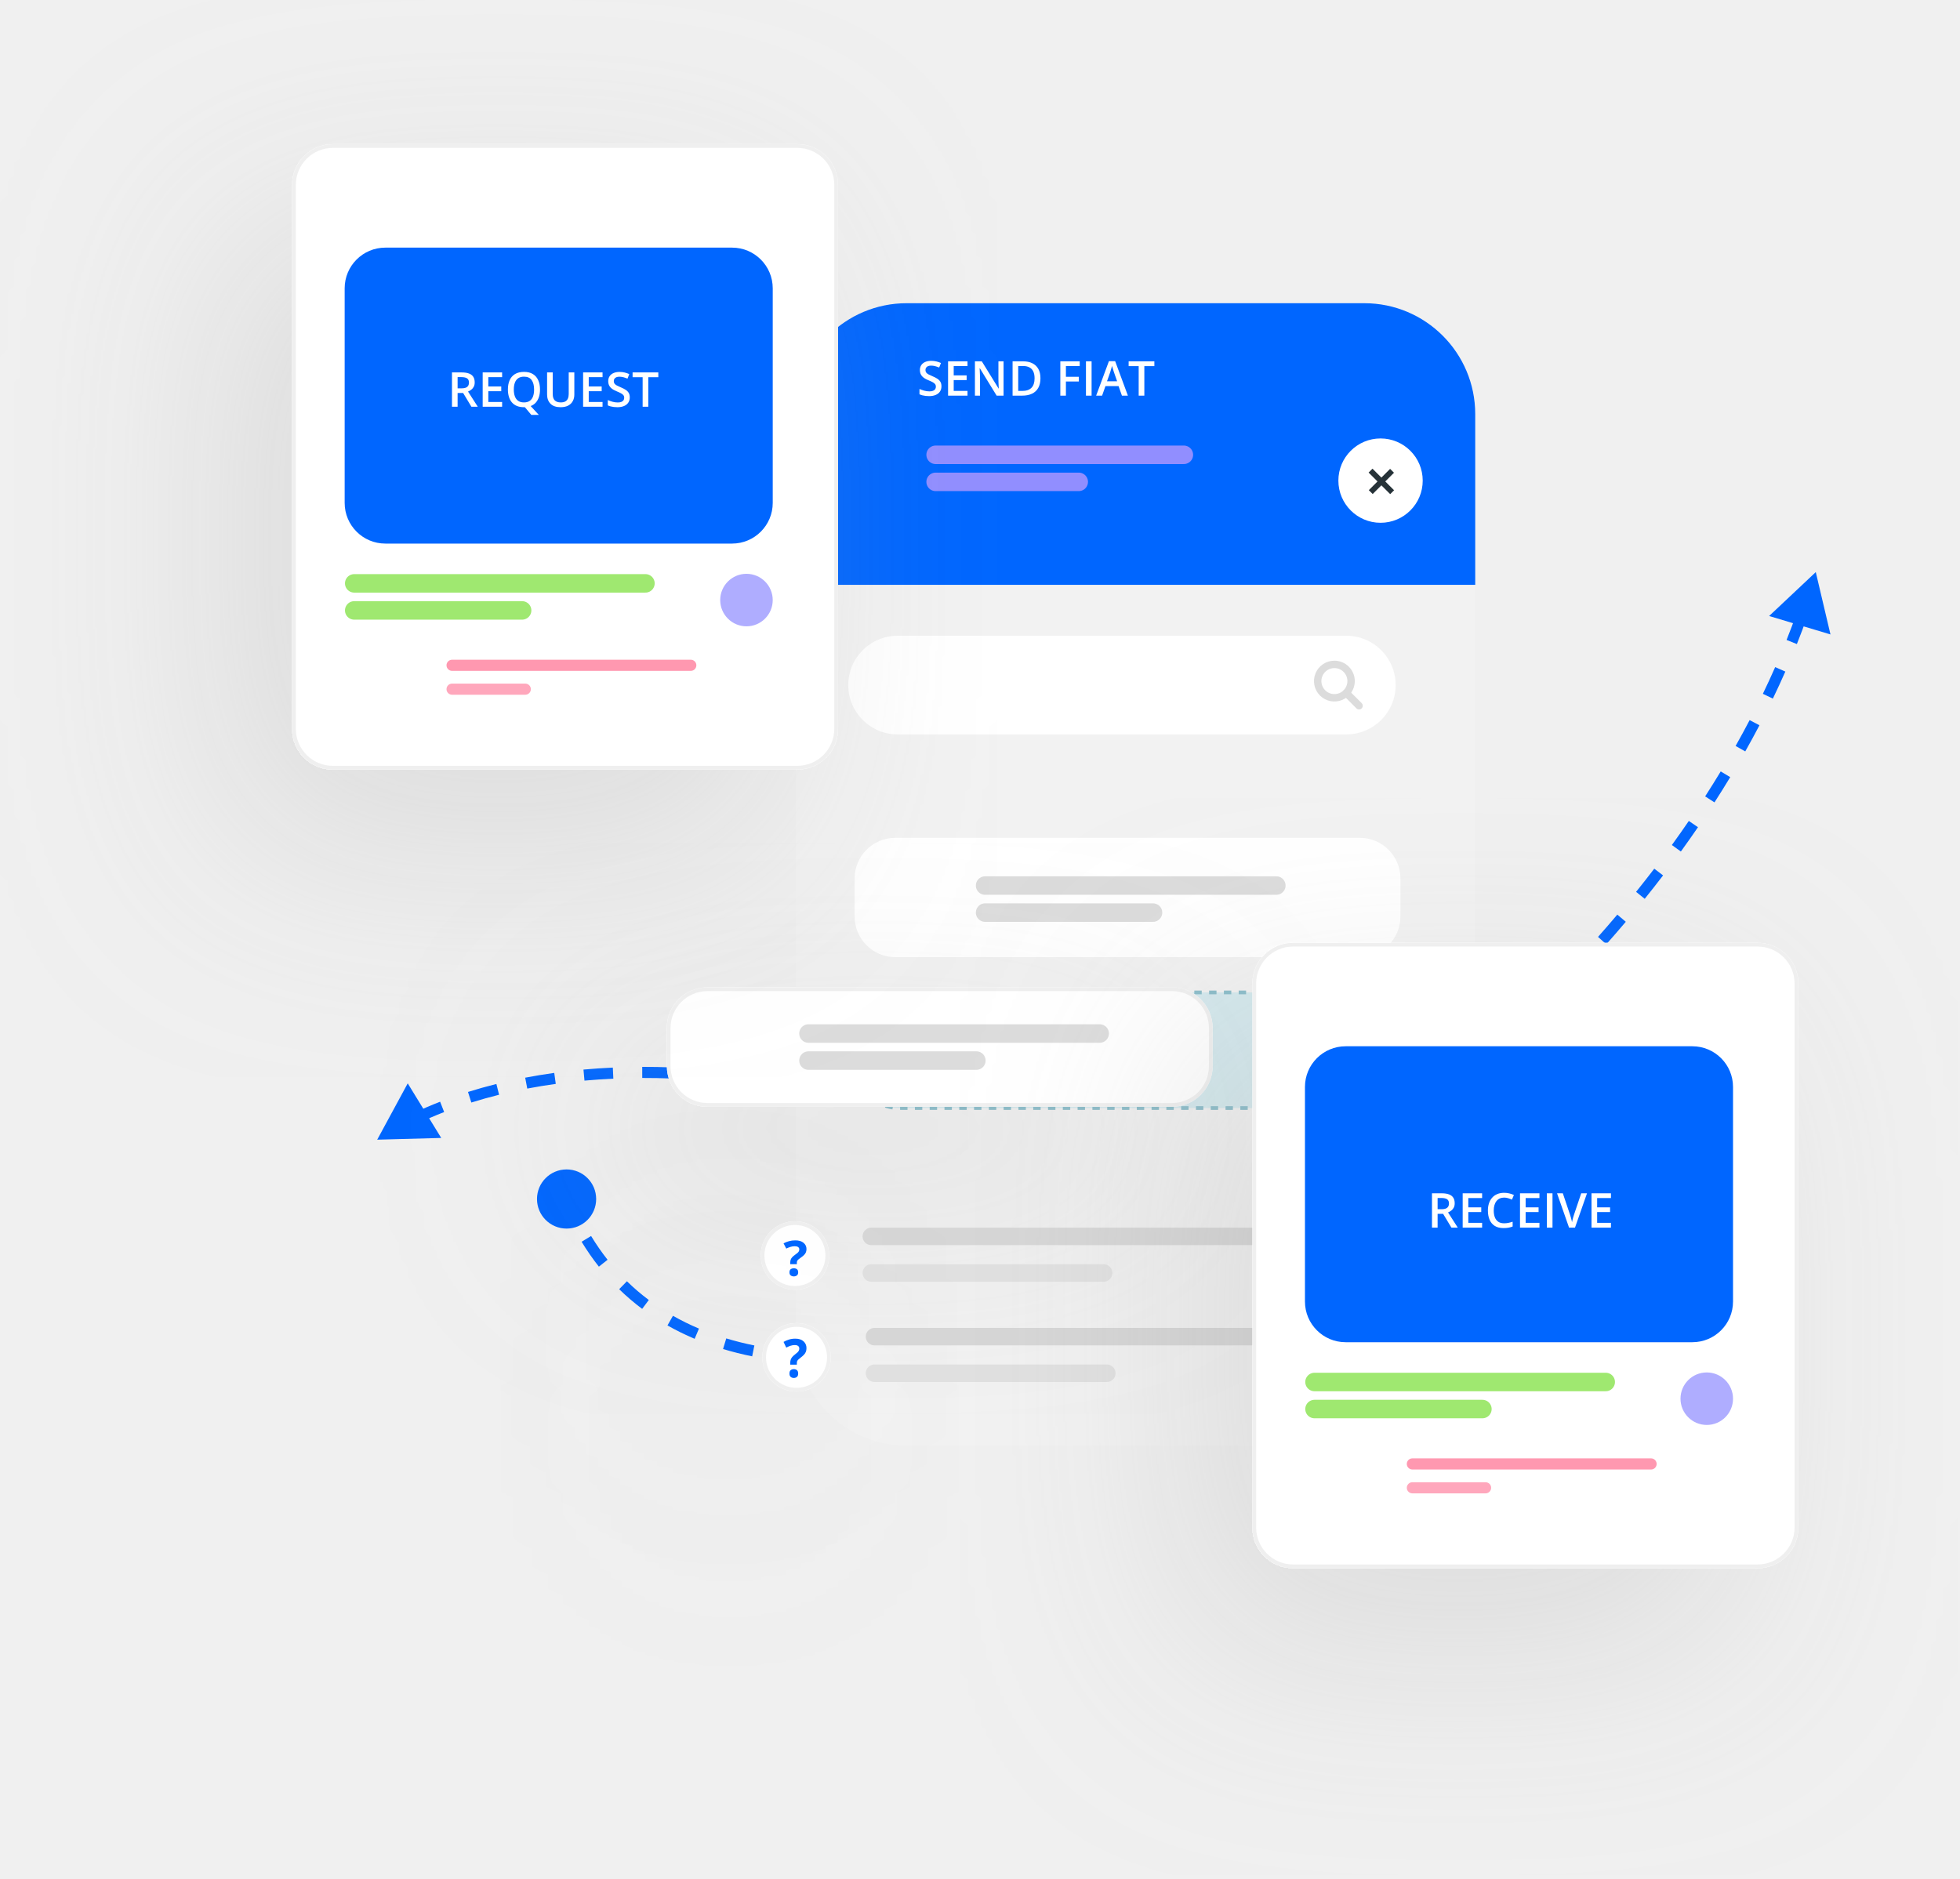
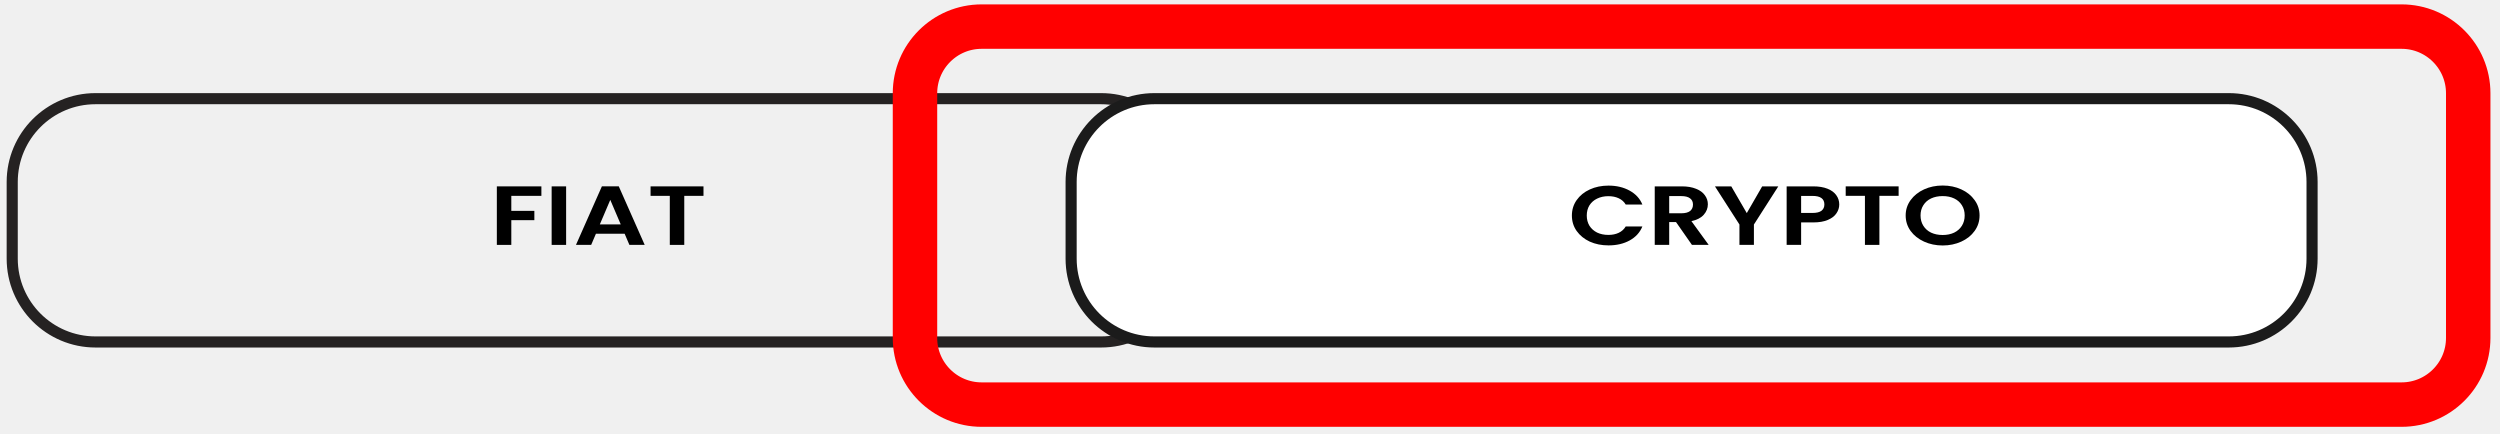
- <svg xmlns="http://www.w3.org/2000/svg" width="530" height="508" viewBox="0 0 530 508" fill="none">
-   <path d="M102 308.217L119.314 307.75L110.253 292.989L102 308.217ZM290.832 361.943C293.654 358.543 293.185 353.5 289.784 350.678C286.384 347.857 281.341 348.326 278.519 351.726C275.698 355.127 276.167 360.17 279.567 362.991C282.968 365.813 288.011 365.344 290.832 361.943ZM286.116 357.253C286.511 355.897 286.818 354.549 287.041 353.211L284.082 352.718C283.879 353.937 283.598 355.17 283.236 356.416L286.116 357.253ZM287.354 344.981C287.099 342.226 286.484 339.542 285.541 336.937L282.72 337.958C283.58 340.334 284.137 342.768 284.367 345.257L287.354 344.981ZM281.918 329.608C280.504 327.37 278.843 325.207 276.964 323.125L274.737 325.136C276.513 327.104 278.068 329.131 279.382 331.211L281.918 329.608ZM271.178 317.534C269.194 315.843 267.058 314.216 264.786 312.654L263.087 315.126C265.281 316.634 267.334 318.2 269.233 319.817L271.178 317.534ZM257.978 308.396C255.715 307.105 253.352 305.87 250.901 304.691L249.601 307.394C251.992 308.545 254.293 309.748 256.492 311.002L257.978 308.396ZM243.619 301.461C241.2 300.472 238.714 299.534 236.169 298.65L235.183 301.483C237.68 302.351 240.116 303.27 242.484 304.238L243.619 301.461ZM228.59 296.221C226.073 295.481 223.511 294.789 220.91 294.149L220.193 297.062C222.751 297.692 225.27 298.372 227.743 299.099L228.59 296.221ZM213.15 292.415C210.569 291.895 207.959 291.424 205.326 291.005L204.854 293.968C207.447 294.381 210.017 294.844 212.557 295.356L213.15 292.415ZM197.454 289.912C194.831 289.601 192.192 289.341 189.544 289.134L189.31 292.124C191.918 292.329 194.517 292.585 197.101 292.891L197.454 289.912ZM181.61 288.671C178.962 288.57 176.311 288.523 173.662 288.531L173.671 291.531C176.278 291.523 178.888 291.57 181.496 291.669L181.61 288.671ZM165.714 288.722C163.058 288.843 160.41 289.022 157.778 289.26L158.048 292.247C160.635 292.014 163.238 291.838 165.85 291.719L165.714 288.722ZM149.872 290.161C147.229 290.527 144.607 290.956 142.015 291.451L142.577 294.398C145.118 293.913 147.689 293.492 150.284 293.133L149.872 290.161ZM134.231 293.156C131.63 293.803 129.068 294.52 126.55 295.311L127.449 298.173C129.907 297.401 132.411 296.7 134.954 296.068L134.231 293.156ZM119.013 297.953C116.508 298.928 114.058 299.984 111.672 301.124L112.965 303.831C115.28 302.725 117.662 301.698 120.101 300.749L119.013 297.953Z" fill="#0066FF" />
-   <path d="M491 154.722L478.388 166.593L494.975 171.58L491 154.722ZM145.207 324.264C145.207 328.682 148.789 332.264 153.207 332.264C157.625 332.264 161.207 328.682 161.207 324.264C161.207 319.845 157.625 316.264 153.207 316.264C148.789 316.264 145.207 319.845 145.207 324.264ZM151.814 324.82C152.337 326.129 152.887 327.406 153.464 328.653L156.187 327.394C155.633 326.196 155.103 324.967 154.6 323.707L151.814 324.82ZM157.271 335.821C158.715 338.202 160.274 340.447 161.94 342.558L164.295 340.699C162.706 338.686 161.218 336.543 159.836 334.265L157.271 335.821ZM167.428 348.656C169.393 350.573 171.467 352.345 173.645 353.976L175.443 351.575C173.369 350.021 171.393 348.334 169.523 346.509L167.428 348.656ZM180.49 358.455C182.849 359.796 185.3 361 187.838 362.072L189.005 359.309C186.572 358.281 184.226 357.128 181.973 355.847L180.49 358.455ZM195.518 364.837C198.074 365.61 200.701 366.267 203.392 366.811L203.987 363.871C201.383 363.344 198.848 362.71 196.386 361.966L195.518 364.837ZM211.418 368.083C214.077 368.394 216.789 368.608 219.55 368.727L219.679 365.73C216.988 365.614 214.349 365.406 211.767 365.104L211.418 368.083ZM227.629 368.81C230.279 368.753 232.967 368.617 235.691 368.404L235.456 365.413C232.787 365.622 230.156 365.755 227.565 365.81L227.629 368.81ZM243.777 367.556C246.401 367.214 249.053 366.805 251.729 366.331L251.206 363.377C248.573 363.844 245.966 364.246 243.39 364.581L243.777 367.556ZM259.64 364.757C262.249 364.182 264.879 363.548 267.526 362.857L266.769 359.955C264.157 360.636 261.565 361.26 258.994 361.827L259.64 364.757ZM275.241 360.698C277.802 359.934 280.377 359.119 282.964 358.254L282.012 355.408C279.456 356.263 276.912 357.069 274.383 357.824L275.241 360.698ZM290.531 355.594C293.033 354.672 295.544 353.706 298.061 352.696L296.944 349.911C294.453 350.911 291.969 351.867 289.494 352.779L290.531 355.594ZM305.485 349.599C307.929 348.54 310.377 347.443 312.828 346.306L311.566 343.584C309.138 344.71 306.713 345.798 304.293 346.846L305.485 349.599ZM320.093 342.826C322.48 341.647 324.868 340.431 327.254 339.181L325.862 336.524C323.496 337.763 321.129 338.968 318.764 340.137L320.093 342.826ZM334.348 335.359C336.679 334.069 339.007 332.747 341.33 331.392L339.819 328.801C337.515 330.144 335.206 331.456 332.895 332.735L334.348 335.359ZM348.245 327.26C350.519 325.867 352.787 324.444 355.048 322.993L353.427 320.468C351.184 321.909 348.934 323.32 346.679 324.701L348.245 327.26ZM361.778 318.571C363.993 317.082 366.201 315.565 368.398 314.022L366.673 311.567C364.493 313.099 362.303 314.604 360.104 316.082L361.778 318.571ZM374.934 309.327C377.089 307.746 379.233 306.139 381.364 304.507L379.54 302.125C377.425 303.744 375.298 305.339 373.159 306.909L374.934 309.327ZM387.699 299.551C389.791 297.881 391.868 296.186 393.929 294.469L392.009 292.164C389.963 293.868 387.902 295.549 385.827 297.207L387.699 299.551ZM400.054 289.259C402.077 287.502 404.083 285.722 406.07 283.922L404.056 281.698C402.084 283.485 400.094 285.25 398.087 286.994L400.054 289.259ZM411.972 278.461C413.921 276.619 415.85 274.756 417.758 272.873L415.651 270.738C413.758 272.605 411.844 274.453 409.911 276.281L411.972 278.461ZM423.421 267.163C425.289 265.238 427.135 263.292 428.957 261.328L426.758 259.288C424.951 261.235 423.121 263.164 421.268 265.074L423.421 267.163ZM434.362 255.369C436.142 253.36 437.897 251.333 439.625 249.288L437.334 247.351C435.621 249.378 433.881 251.388 432.116 253.38L434.362 255.369ZM444.746 243.078C446.43 240.985 448.085 238.876 449.71 236.75L447.326 234.928C445.717 237.034 444.077 239.124 442.409 241.198L444.746 243.078ZM454.518 230.289C456.094 228.112 457.638 225.92 459.148 223.713L456.672 222.019C455.177 224.204 453.649 226.374 452.088 228.529L454.518 230.289ZM463.607 217C465.063 214.74 466.483 212.465 467.866 210.177L465.298 208.625C463.93 210.889 462.526 213.139 461.085 215.375L463.607 217ZM471.932 203.213C473.253 200.87 474.534 198.513 475.774 196.144L473.116 194.753C471.891 197.094 470.625 199.423 469.318 201.74L471.932 203.213ZM479.396 188.936C480.565 186.51 481.69 184.073 482.769 181.624L480.023 180.415C478.959 182.831 477.848 185.238 476.694 187.633L479.396 188.936ZM485.889 174.183C486.886 171.68 487.834 169.165 488.731 166.641L485.904 165.637C485.02 168.125 484.085 170.604 483.102 173.073L485.889 174.183Z" fill="#0066FF" />
-   <rect x="225.499" y="194.311" width="40.019" height="19.364" rx="9.682" fill="#0066FF" />
-   <path d="M245.415 211.809C245.415 212.359 245.279 212.833 245.008 213.23C244.742 213.628 244.357 213.933 243.853 214.144C243.354 214.356 242.757 214.462 242.063 214.462C241.724 214.462 241.401 214.443 241.092 214.405C240.783 214.367 240.491 214.312 240.216 214.24C239.945 214.164 239.697 214.073 239.473 213.967V212.532C239.85 212.697 240.271 212.847 240.736 212.983C241.202 213.114 241.676 213.18 242.158 213.18C242.552 213.18 242.878 213.129 243.136 213.027C243.398 212.921 243.593 212.773 243.72 212.583C243.847 212.388 243.91 212.162 243.91 211.904C243.91 211.629 243.836 211.396 243.688 211.206C243.54 211.015 243.316 210.842 243.015 210.685C242.719 210.524 242.347 210.353 241.898 210.171C241.593 210.048 241.301 209.908 241.022 209.752C240.747 209.595 240.501 209.411 240.286 209.2C240.07 208.988 239.898 208.738 239.771 208.451C239.649 208.159 239.587 207.816 239.587 207.422C239.587 206.898 239.712 206.449 239.962 206.077C240.216 205.704 240.571 205.419 241.028 205.22C241.49 205.021 242.027 204.921 242.641 204.921C243.127 204.921 243.584 204.972 244.012 205.074C244.443 205.175 244.867 205.319 245.281 205.505L244.799 206.73C244.418 206.574 244.048 206.449 243.688 206.356C243.333 206.263 242.969 206.216 242.596 206.216C242.275 206.216 242.002 206.265 241.777 206.362C241.553 206.46 241.382 206.597 241.263 206.775C241.149 206.948 241.092 207.156 241.092 207.397C241.092 207.668 241.157 207.896 241.289 208.082C241.424 208.264 241.631 208.432 241.911 208.584C242.194 208.736 242.558 208.906 243.002 209.092C243.514 209.303 243.948 209.525 244.304 209.758C244.663 209.991 244.938 210.27 245.129 210.596C245.319 210.918 245.415 211.322 245.415 211.809ZM242.704 224.175C243.33 224.175 243.868 224.304 244.316 224.562C244.765 224.82 245.11 225.186 245.351 225.66C245.592 226.134 245.713 226.701 245.713 227.361V228.161H241.022C241.039 228.842 241.221 229.367 241.568 229.735C241.919 230.103 242.41 230.288 243.041 230.288C243.489 230.288 243.891 230.245 244.247 230.161C244.606 230.072 244.977 229.943 245.357 229.773V230.986C245.006 231.151 244.649 231.271 244.285 231.348C243.921 231.424 243.485 231.462 242.977 231.462C242.287 231.462 241.68 231.329 241.155 231.062C240.635 230.791 240.226 230.389 239.93 229.856C239.638 229.323 239.492 228.66 239.492 227.869C239.492 227.082 239.625 226.413 239.892 225.863C240.159 225.313 240.533 224.894 241.016 224.606C241.498 224.319 242.061 224.175 242.704 224.175ZM242.704 225.298C242.234 225.298 241.854 225.451 241.562 225.755C241.274 226.06 241.104 226.506 241.054 227.095H244.253C244.249 226.743 244.189 226.432 244.075 226.162C243.965 225.891 243.796 225.679 243.567 225.527C243.343 225.374 243.055 225.298 242.704 225.298ZM243.567 241.175C244.359 241.175 244.974 241.38 245.415 241.79C245.859 242.197 246.081 242.851 246.081 243.752V248.335H244.589V244.031C244.589 243.485 244.477 243.077 244.253 242.806C244.029 242.531 243.682 242.393 243.212 242.393C242.531 242.393 242.057 242.603 241.79 243.022C241.528 243.441 241.396 244.048 241.396 244.844V248.335H239.905V241.308H241.066L241.276 242.26H241.358C241.511 242.015 241.699 241.814 241.923 241.657C242.152 241.496 242.406 241.376 242.685 241.295C242.969 241.215 243.263 241.175 243.567 241.175ZM242.266 265.462C241.428 265.462 240.755 265.157 240.248 264.548C239.744 263.934 239.492 263.031 239.492 261.837C239.492 260.631 239.748 259.719 240.26 259.102C240.777 258.484 241.456 258.175 242.298 258.175C242.653 258.175 242.964 258.223 243.231 258.321C243.498 258.414 243.726 258.541 243.917 258.702C244.111 258.862 244.276 259.042 244.412 259.241H244.481C244.46 259.11 244.435 258.922 244.405 258.676C244.38 258.427 244.367 258.196 244.367 257.984V255.458H245.865V265.335H244.697L244.431 264.376H244.367C244.24 264.58 244.079 264.764 243.885 264.929C243.694 265.089 243.466 265.219 243.199 265.316C242.937 265.413 242.626 265.462 242.266 265.462ZM242.685 264.249C243.324 264.249 243.775 264.065 244.037 263.697C244.299 263.329 244.435 262.777 244.443 262.04V261.844C244.443 261.057 244.316 260.454 244.062 260.035C243.809 259.611 243.345 259.4 242.672 259.4C242.135 259.4 241.724 259.618 241.441 260.054C241.162 260.485 241.022 261.088 241.022 261.863C241.022 262.637 241.162 263.23 241.441 263.64C241.724 264.046 242.139 264.249 242.685 264.249Z" fill="white" />
-   <rect x="215.172" y="82" width="183.742" height="308.963" rx="30" fill="#F2F2F2" />
-   <path d="M215.171 112C215.171 95.431 228.603 82 245.171 82H368.914C385.482 82 398.914 95.431 398.914 112V158.165H215.171V112Z" fill="#0066FF" />
-   <path d="M253 123H320.128M253 130.315H291.702" stroke="#918EFF" stroke-width="5" stroke-linecap="round" />
-   <rect x="361.908" y="118.577" width="22.806" height="22.806" rx="11.403" fill="white" />
-   <path d="M373.538 129.157L375.896 126.799L376.946 127.848L374.588 130.206L376.969 132.588L375.92 133.637L373.538 131.256L371.187 133.608L370.137 132.558L372.489 130.206L370.084 127.801L371.133 126.752L373.538 129.157Z" fill="#263238" />
-   <rect x="231.095" y="226.584" width="147.596" height="32.273" rx="11" fill="white" />
-   <path d="M266.381 239.492H345.127M266.381 246.807H311.781" stroke="#DCDCDC" stroke-width="5" stroke-linecap="round" />
-   <rect x="232.453" y="268.394" width="146.596" height="31.273" rx="10.5" fill="#D4E9EE" stroke="#8BBDCA" stroke-dasharray="2 2" />
-   <g filter="url(#filter0_d_104_17375)">
-     <rect x="180.316" y="267.033" width="147.596" height="32.273" rx="11" fill="white" />
-     <rect x="180.816" y="267.533" width="146.596" height="31.273" rx="10.5" stroke="#EFEFEF" />
-   </g>
-   <path d="M218.615 279.511H297.362M218.615 286.827H264.015" stroke="#DCDCDC" stroke-width="5" stroke-linecap="round" />
-   <rect x="229.371" y="171.934" width="148.027" height="26.679" rx="13.34" fill="white" />
-   <path d="M360.83 179.679C359.937 179.679 359.063 179.944 358.32 180.44C357.577 180.937 356.998 181.643 356.656 182.468C356.314 183.294 356.224 184.202 356.399 185.079C356.573 185.955 357.003 186.76 357.635 187.392C358.267 188.024 359.072 188.454 359.949 188.629C360.825 188.803 361.734 188.714 362.559 188.372C363.385 188.03 364.091 187.45 364.587 186.707C365.084 185.964 365.349 185.091 365.349 184.197C365.348 182.999 364.872 181.85 364.025 181.002C363.178 180.155 362.029 179.679 360.83 179.679V179.679Z" stroke="#DCDCDC" stroke-width="2" stroke-miterlimit="10" />
-   <path d="M364.058 187.425L367.5 190.868" stroke="#DCDCDC" stroke-width="2" stroke-miterlimit="10" stroke-linecap="round" />
-   <rect x="233.245" y="332.009" width="112.741" height="4.733" rx="2.367" fill="#D6D6D6" />
-   <rect x="233.245" y="341.906" width="67.559" height="4.733" rx="2.367" fill="#E0E0E0" />
-   <g filter="url(#filter1_d_104_17375)">
-     <rect x="205.705" y="330.287" width="18.503" height="18.503" rx="9.252" fill="white" />
-     <rect x="206.205" y="330.787" width="17.503" height="17.503" rx="8.752" stroke="#EFEFEF" />
-   </g>
-   <path d="M213.694 341.889V341.411C213.694 341.119 213.737 340.86 213.822 340.637C213.907 340.409 214.044 340.193 214.232 339.991C214.421 339.785 214.67 339.574 214.979 339.359C215.257 339.169 215.479 338.999 215.645 338.849C215.816 338.698 215.939 338.55 216.015 338.403C216.096 338.253 216.136 338.083 216.136 337.893C216.136 337.614 216.029 337.401 215.813 337.254C215.598 337.108 215.297 337.035 214.912 337.035C214.526 337.035 214.143 337.093 213.761 337.209C213.385 337.325 213.001 337.478 212.611 337.667L211.878 336.254C212.326 336.013 212.813 335.819 213.338 335.673C213.862 335.522 214.436 335.447 215.06 335.447C216.02 335.447 216.762 335.668 217.287 336.112C217.816 336.551 218.08 337.11 218.08 337.79C218.08 338.151 218.02 338.466 217.899 338.732C217.782 338.995 217.603 339.24 217.361 339.468C217.123 339.692 216.825 339.929 216.466 340.178C216.197 340.368 215.99 340.527 215.847 340.656C215.703 340.785 215.605 340.914 215.551 341.043C215.502 341.168 215.477 341.321 215.477 341.502V341.889H213.694ZM213.479 344.097C213.479 343.692 213.593 343.408 213.822 343.244C214.055 343.081 214.335 342.999 214.663 342.999C214.981 342.999 215.255 343.081 215.484 343.244C215.717 343.408 215.833 343.692 215.833 344.097C215.833 344.484 215.717 344.764 215.484 344.936C215.255 345.108 214.981 345.194 214.663 345.194C214.335 345.194 214.055 345.108 213.822 344.936C213.593 344.764 213.479 344.484 213.479 344.097Z" fill="#0066FF" />
-   <g filter="url(#filter2_d_104_17375)">
-     <rect x="206.135" y="357.829" width="18.503" height="18.503" rx="9.252" fill="white" />
-     <rect x="206.635" y="358.329" width="17.503" height="17.503" rx="8.752" stroke="#EFEFEF" />
-   </g>
-   <path d="M213.693 369.058V368.537C213.693 368.218 213.736 367.936 213.821 367.692C213.906 367.444 214.043 367.209 214.231 366.988C214.42 366.763 214.669 366.533 214.978 366.298C215.256 366.091 215.478 365.906 215.644 365.742C215.815 365.577 215.938 365.415 216.014 365.256C216.095 365.092 216.135 364.906 216.135 364.7C216.135 364.394 216.028 364.162 215.812 364.002C215.597 363.843 215.297 363.763 214.911 363.763C214.525 363.763 214.142 363.826 213.76 363.953C213.384 364.08 213 364.246 212.61 364.453L211.877 362.911C212.325 362.648 212.812 362.437 213.337 362.277C213.861 362.113 214.435 362.031 215.059 362.031C216.019 362.031 216.761 362.272 217.286 362.756C217.815 363.235 218.079 363.845 218.079 364.587C218.079 364.981 218.019 365.324 217.898 365.615C217.781 365.901 217.602 366.169 217.36 366.418C217.122 366.662 216.824 366.92 216.465 367.192C216.196 367.399 215.989 367.573 215.846 367.713C215.702 367.854 215.604 367.995 215.55 368.136C215.501 368.272 215.476 368.439 215.476 368.636V369.058H213.693ZM213.478 371.467C213.478 371.025 213.592 370.716 213.821 370.537C214.054 370.359 214.334 370.27 214.662 370.27C214.98 370.27 215.254 370.359 215.483 370.537C215.716 370.716 215.832 371.025 215.832 371.467C215.832 371.889 215.716 372.194 215.483 372.382C215.254 372.57 214.98 372.664 214.662 372.664C214.334 372.664 214.054 372.57 213.821 372.382C213.592 372.194 213.478 371.889 213.478 371.467Z" fill="#0066FF" />
-   <path d="M374.388 341.906L377.4 338.679L374.388 335.451" stroke="black" stroke-width="2.5" stroke-linecap="round" stroke-linejoin="round" />
-   <rect x="234.105" y="359.121" width="112.741" height="4.733" rx="2.367" fill="#D6D6D6" />
-   <rect x="234.105" y="369.019" width="67.559" height="4.733" rx="2.367" fill="#E0E0E0" />
-   <path d="M375.246 369.019L378.258 365.791L375.246 362.564" stroke="black" stroke-width="2.5" stroke-linecap="round" stroke-linejoin="round" />
-   <g filter="url(#filter3_d_104_17375)">
-     <rect x="338.671" y="254.985" width="147.596" height="169.112" rx="11" fill="white" />
-     <rect x="339.171" y="255.485" width="146.596" height="168.112" rx="10.5" stroke="#EFEFEF" />
-   </g>
-   <rect x="454.423" y="371.169" width="14.2" height="14.2" rx="7.1" fill="#AFADFF" />
-   <rect x="380.411" y="394.406" width="67.559" height="3.012" rx="1.506" fill="#FF3D6B" fill-opacity="0.53" />
-   <rect x="380.411" y="400.861" width="22.806" height="3.012" rx="1.506" fill="#FF3D6B" fill-opacity="0.45" />
-   <rect x="352.871" y="282.956" width="115.753" height="80.038" rx="11" fill="#0066FF" />
-   <path d="M389.828 322.72C390.627 322.72 391.288 322.817 391.808 323.012C392.333 323.207 392.722 323.503 392.976 323.901C393.234 324.298 393.363 324.804 393.363 325.418C393.363 325.875 393.279 326.264 393.109 326.586C392.94 326.907 392.718 327.174 392.443 327.385C392.168 327.597 391.874 327.766 391.561 327.893L394.195 332H392.475L390.234 328.28H388.742V332H387.219V322.72H389.828ZM389.726 323.989H388.742V327.024H389.796C390.503 327.024 391.015 326.892 391.332 326.63C391.654 326.368 391.814 325.98 391.814 325.468C391.814 324.931 391.643 324.55 391.3 324.326C390.962 324.102 390.437 323.989 389.726 323.989ZM400.777 332H395.521V322.72H400.777V324.002H397.045V326.522H400.542V327.798H397.045V330.712H400.777V332ZM406.738 323.881C406.293 323.881 405.896 323.962 405.544 324.123C405.197 324.283 404.903 324.516 404.662 324.821C404.421 325.121 404.237 325.487 404.11 325.919C403.983 326.346 403.919 326.829 403.919 327.366C403.919 328.086 404.021 328.706 404.224 329.226C404.427 329.742 404.736 330.14 405.151 330.42C405.566 330.695 406.09 330.832 406.725 330.832C407.119 330.832 407.502 330.794 407.874 330.718C408.246 330.642 408.632 330.538 409.029 330.407V331.702C408.653 331.85 408.272 331.958 407.887 332.026C407.502 332.093 407.057 332.127 406.554 332.127C405.606 332.127 404.819 331.93 404.192 331.537C403.57 331.143 403.105 330.589 402.796 329.874C402.491 329.158 402.339 328.321 402.339 327.36C402.339 326.658 402.436 326.014 402.631 325.43C402.826 324.846 403.109 324.343 403.481 323.92C403.854 323.492 404.313 323.164 404.859 322.936C405.409 322.703 406.037 322.587 406.744 322.587C407.21 322.587 407.667 322.639 408.115 322.745C408.568 322.847 408.987 322.993 409.372 323.183L408.839 324.44C408.517 324.288 408.181 324.157 407.83 324.047C407.478 323.936 407.114 323.881 406.738 323.881ZM416.278 332H411.022V322.72H416.278V324.002H412.546V326.522H416.043V327.798H412.546V330.712H416.278V332ZM418.284 332V322.72H419.808V332H418.284ZM429.139 322.72L425.895 332H424.283L421.039 322.72H422.601L424.556 328.534C424.615 328.704 424.678 328.909 424.746 329.15C424.818 329.391 424.884 329.635 424.943 329.88C425.006 330.125 425.055 330.343 425.089 330.534C425.123 330.343 425.169 330.125 425.229 329.88C425.292 329.635 425.358 329.391 425.425 329.15C425.493 328.909 425.556 328.701 425.616 328.528L427.577 322.72H429.139ZM435.613 332H430.357V322.72H435.613V324.002H431.881V326.522H435.378V327.798H431.881V330.712H435.613V332Z" fill="white" />
-   <path d="M355.455 373.752H434.201M355.455 381.067H400.854" stroke="#9FE870" stroke-width="5" stroke-linecap="round" />
-   <g filter="url(#filter4_d_104_17375)">
-     <rect x="79" y="39" width="147.596" height="169.112" rx="11" fill="white" />
-     <rect x="79.5" y="39.5" width="146.596" height="168.112" rx="10.5" stroke="#EFEFEF" />
-   </g>
-   <rect x="194.752" y="155.184" width="14.2" height="14.2" rx="7.1" fill="#AFADFF" />
-   <rect x="120.74" y="178.421" width="67.559" height="3.012" rx="1.506" fill="#FF3D6B" fill-opacity="0.53" />
-   <rect x="120.74" y="184.876" width="22.806" height="3.012" rx="1.506" fill="#FF3D6B" fill-opacity="0.45" />
-   <rect x="93.2" y="66.97" width="115.753" height="80.038" rx="11" fill="#0066FF" />
-   <path d="M95.784 157.767H174.53M95.784 165.082H141.184" stroke="#9FE870" stroke-width="5" stroke-linecap="round" />
-   <path d="M124.828 100.72C125.627 100.72 126.288 100.817 126.808 101.012C127.333 101.206 127.722 101.503 127.976 101.9C128.234 102.298 128.363 102.804 128.363 103.417C128.363 103.875 128.279 104.264 128.109 104.585C127.94 104.907 127.718 105.174 127.443 105.385C127.168 105.597 126.874 105.766 126.561 105.893L129.195 110H127.475L125.234 106.28H123.742V110H122.219V100.72H124.828ZM124.726 101.989H123.742V105.023H124.796C125.503 105.023 126.015 104.892 126.332 104.63C126.654 104.368 126.814 103.98 126.814 103.468C126.814 102.931 126.643 102.55 126.3 102.326C125.962 102.101 125.437 101.989 124.726 101.989ZM135.777 110H130.521V100.72H135.777V102.002H132.045V104.522H135.542V105.798H132.045V108.711H135.777V110ZM146.022 105.347C146.022 106.071 145.929 106.731 145.743 107.328C145.557 107.924 145.278 108.434 144.905 108.857C144.533 109.281 144.063 109.6 143.496 109.816L145.705 112.209H143.674L141.928 110.121C141.886 110.121 141.844 110.121 141.801 110.121C141.763 110.125 141.725 110.127 141.687 110.127C140.946 110.127 140.303 110.013 139.757 109.784C139.216 109.556 138.765 109.23 138.405 108.807C138.05 108.383 137.783 107.878 137.605 107.29C137.428 106.701 137.339 106.05 137.339 105.334C137.339 104.378 137.495 103.544 137.809 102.833C138.126 102.118 138.606 101.564 139.25 101.17C139.897 100.773 140.714 100.574 141.7 100.574C142.665 100.574 143.466 100.771 144.105 101.164C144.744 101.558 145.223 102.112 145.54 102.827C145.862 103.538 146.022 104.378 146.022 105.347ZM138.938 105.347C138.938 106.062 139.036 106.682 139.23 107.207C139.425 107.728 139.723 108.13 140.125 108.413C140.532 108.692 141.052 108.832 141.687 108.832C142.326 108.832 142.847 108.692 143.249 108.413C143.651 108.13 143.947 107.728 144.137 107.207C144.328 106.682 144.423 106.062 144.423 105.347C144.423 104.26 144.205 103.409 143.769 102.795C143.337 102.178 142.648 101.869 141.7 101.869C141.065 101.869 140.542 102.008 140.132 102.288C139.726 102.567 139.425 102.967 139.23 103.487C139.036 104.004 138.938 104.624 138.938 105.347ZM155.303 100.72V106.725C155.303 107.372 155.165 107.952 154.89 108.464C154.619 108.976 154.209 109.382 153.659 109.683C153.109 109.979 152.417 110.127 151.583 110.127C150.394 110.127 149.488 109.816 148.866 109.194C148.248 108.568 147.939 107.736 147.939 106.699V100.72H149.463V106.566C149.463 107.34 149.645 107.912 150.009 108.28C150.373 108.648 150.917 108.832 151.64 108.832C152.139 108.832 152.546 108.745 152.859 108.572C153.176 108.394 153.409 108.136 153.557 107.797C153.709 107.455 153.786 107.042 153.786 106.56V100.72H155.303ZM162.933 110H157.677V100.72H162.933V102.002H159.2V104.522H162.698V105.798H159.2V108.711H162.933V110ZM170.296 107.474C170.296 108.024 170.16 108.498 169.89 108.896C169.623 109.293 169.238 109.598 168.734 109.81C168.235 110.021 167.638 110.127 166.944 110.127C166.606 110.127 166.282 110.108 165.973 110.07C165.664 110.032 165.372 109.977 165.097 109.905C164.826 109.829 164.579 109.738 164.354 109.632V108.197C164.731 108.362 165.152 108.513 165.618 108.648C166.083 108.779 166.557 108.845 167.04 108.845C167.433 108.845 167.759 108.794 168.017 108.692C168.279 108.587 168.474 108.438 168.601 108.248C168.728 108.053 168.792 107.827 168.792 107.569C168.792 107.294 168.717 107.061 168.569 106.871C168.421 106.68 168.197 106.507 167.896 106.35C167.6 106.189 167.228 106.018 166.779 105.836C166.475 105.713 166.183 105.574 165.903 105.417C165.628 105.26 165.383 105.076 165.167 104.865C164.951 104.653 164.78 104.403 164.653 104.116C164.53 103.824 164.469 103.481 164.469 103.087C164.469 102.563 164.594 102.114 164.843 101.742C165.097 101.369 165.453 101.084 165.91 100.885C166.371 100.686 166.908 100.586 167.522 100.586C168.009 100.586 168.466 100.637 168.893 100.739C169.325 100.84 169.748 100.984 170.163 101.17L169.68 102.396C169.299 102.239 168.929 102.114 168.569 102.021C168.214 101.928 167.85 101.881 167.478 101.881C167.156 101.881 166.883 101.93 166.659 102.027C166.434 102.125 166.263 102.262 166.145 102.44C166.03 102.613 165.973 102.821 165.973 103.062C165.973 103.333 166.039 103.561 166.17 103.748C166.305 103.93 166.513 104.097 166.792 104.249C167.076 104.401 167.439 104.571 167.884 104.757C168.396 104.968 168.83 105.191 169.185 105.423C169.545 105.656 169.82 105.935 170.01 106.261C170.201 106.583 170.296 106.987 170.296 107.474ZM175.304 110H173.774V102.015H171.058V100.72H178.015V102.015H175.304V110Z" fill="white" />
-   <path d="M254.576 104.474C254.576 105.024 254.441 105.498 254.17 105.896C253.903 106.293 253.518 106.598 253.015 106.81C252.515 107.021 251.919 107.127 251.225 107.127C250.886 107.127 250.562 107.108 250.253 107.07C249.944 107.032 249.653 106.977 249.377 106.905C249.107 106.829 248.859 106.738 248.635 106.632V105.197C249.011 105.362 249.432 105.513 249.898 105.648C250.363 105.779 250.837 105.845 251.32 105.845C251.713 105.845 252.039 105.794 252.297 105.692C252.56 105.587 252.754 105.438 252.881 105.248C253.008 105.053 253.072 104.827 253.072 104.569C253.072 104.294 252.998 104.061 252.85 103.871C252.701 103.68 252.477 103.507 252.177 103.35C251.881 103.189 251.508 103.018 251.06 102.836C250.755 102.713 250.463 102.574 250.184 102.417C249.909 102.26 249.663 102.076 249.447 101.865C249.231 101.653 249.06 101.403 248.933 101.116C248.81 100.824 248.749 100.481 248.749 100.087C248.749 99.563 248.874 99.114 249.124 98.742C249.377 98.369 249.733 98.084 250.19 97.885C250.651 97.686 251.189 97.586 251.802 97.586C252.289 97.586 252.746 97.637 253.173 97.739C253.605 97.84 254.028 97.984 254.443 98.17L253.96 99.395C253.58 99.239 253.209 99.114 252.85 99.021C252.494 98.928 252.13 98.881 251.758 98.881C251.436 98.881 251.163 98.93 250.939 99.027C250.715 99.125 250.543 99.262 250.425 99.44C250.311 99.613 250.253 99.821 250.253 100.062C250.253 100.333 250.319 100.561 250.45 100.748C250.586 100.93 250.793 101.097 251.072 101.249C251.356 101.401 251.72 101.571 252.164 101.757C252.676 101.968 253.11 102.191 253.465 102.423C253.825 102.656 254.1 102.935 254.291 103.261C254.481 103.583 254.576 103.987 254.576 104.474ZM261.622 107H256.366V97.72H261.622V99.002H257.89V101.522H261.387V102.798H257.89V105.711H261.622V107ZM271.372 107H269.5L264.955 99.592H264.897C264.914 99.842 264.929 100.106 264.942 100.386C264.959 100.665 264.972 100.953 264.98 101.249C264.993 101.545 265.003 101.846 265.012 102.15V107H263.628V97.72H265.488L270.026 105.077H270.071C270.062 104.861 270.052 104.613 270.039 104.334C270.026 104.055 270.014 103.767 270.001 103.471C269.993 103.17 269.986 102.88 269.982 102.601V97.72H271.372V107ZM281.344 102.271C281.344 103.316 281.15 104.19 280.76 104.893C280.371 105.591 279.806 106.118 279.065 106.473C278.325 106.824 277.432 107 276.387 107H273.81V97.72H276.666C277.627 97.72 278.456 97.893 279.154 98.24C279.853 98.583 280.392 99.093 280.773 99.77C281.154 100.443 281.344 101.277 281.344 102.271ZM279.757 102.315C279.757 101.554 279.637 100.927 279.396 100.437C279.159 99.946 278.807 99.582 278.342 99.345C277.881 99.103 277.311 98.983 276.634 98.983H275.333V105.724H276.412C277.534 105.724 278.371 105.438 278.926 104.867C279.48 104.296 279.757 103.445 279.757 102.315ZM288.231 107H286.721V97.72H291.964V99.002H288.231V101.896H291.723V103.172H288.231V107ZM293.652 107V97.72H295.176V107H293.652ZM303.377 107L302.469 104.423H298.921L298.013 107H296.407L299.86 97.682H301.549L304.996 107H303.377ZM302.076 103.115L301.193 100.576C301.16 100.466 301.111 100.312 301.047 100.113C300.984 99.91 300.92 99.704 300.857 99.497C300.793 99.285 300.741 99.108 300.698 98.964C300.656 99.137 300.603 99.332 300.54 99.548C300.48 99.759 300.421 99.958 300.362 100.145C300.307 100.331 300.264 100.475 300.235 100.576L299.346 103.115H302.076ZM309.439 107H307.909V99.015H305.192V97.72H312.149V99.015H309.439V107Z" fill="white" />
-   <path fill-rule="evenodd" clip-rule="evenodd" d="M209.963 195.591V195.59C209.921 195.593 209.702 195.607 209.215 195.607C208.826 195.607 208.552 195.595 208.455 195.59V195.591C206.957 195.52 205.838 195.236 205.838 194.897C205.838 194.559 206.957 194.275 208.455 194.203V195.309C208.553 195.317 208.834 195.335 209.221 195.335C209.687 195.335 209.92 195.314 209.963 195.309V194.203C211.459 194.276 212.575 194.559 212.575 194.897C212.575 195.236 211.459 195.519 209.963 195.591ZM209.963 194.088V193.098H212.05V191.588H206.368V193.098H208.455V194.088C206.759 194.172 205.484 194.537 205.484 194.974C205.484 195.411 206.759 195.776 208.455 195.861V199.033H209.963V195.86C211.657 195.775 212.929 195.411 212.929 194.974C212.929 194.538 211.657 194.173 209.963 194.088Z" fill="white" />
-   <defs>
-     <filter id="filter0_d_104_17375" x="101.316" y="228.033" width="269.596" height="154.273" filterUnits="userSpaceOnUse" color-interpolation-filters="sRGB">
-       <feFlood flood-opacity="0" result="BackgroundImageFix" />
-       <feColorMatrix in="SourceAlpha" type="matrix" values="0 0 0 0 0 0 0 0 0 0 0 0 0 0 0 0 0 0 127 0" result="hardAlpha" />
-       <feOffset dx="-18" dy="22" />
-       <feGaussianBlur stdDeviation="30.5" />
-       <feComposite in2="hardAlpha" operator="out" />
-       <feColorMatrix type="matrix" values="0 0 0 0 0.629 0 0 0 0 0.629 0 0 0 0 0.629 0 0 0 0.25 0" />
-       <feBlend mode="normal" in2="BackgroundImageFix" result="effect1_dropShadow_104_17375" />
-       <feBlend mode="normal" in="SourceGraphic" in2="effect1_dropShadow_104_17375" result="shape" />
-     </filter>
-     <filter id="filter1_d_104_17375" x="126.705" y="291.287" width="140.503" height="140.503" filterUnits="userSpaceOnUse" color-interpolation-filters="sRGB">
-       <feFlood flood-opacity="0" result="BackgroundImageFix" />
-       <feColorMatrix in="SourceAlpha" type="matrix" values="0 0 0 0 0 0 0 0 0 0 0 0 0 0 0 0 0 0 127 0" result="hardAlpha" />
-       <feOffset dx="-18" dy="22" />
-       <feGaussianBlur stdDeviation="30.5" />
-       <feComposite in2="hardAlpha" operator="out" />
-       <feColorMatrix type="matrix" values="0 0 0 0 0.629 0 0 0 0 0.629 0 0 0 0 0.629 0 0 0 0.25 0" />
-       <feBlend mode="normal" in2="BackgroundImageFix" result="effect1_dropShadow_104_17375" />
-       <feBlend mode="normal" in="SourceGraphic" in2="effect1_dropShadow_104_17375" result="shape" />
-     </filter>
-     <filter id="filter2_d_104_17375" x="127.135" y="318.829" width="140.503" height="140.503" filterUnits="userSpaceOnUse" color-interpolation-filters="sRGB">
-       <feFlood flood-opacity="0" result="BackgroundImageFix" />
-       <feColorMatrix in="SourceAlpha" type="matrix" values="0 0 0 0 0 0 0 0 0 0 0 0 0 0 0 0 0 0 127 0" result="hardAlpha" />
-       <feOffset dx="-18" dy="22" />
-       <feGaussianBlur stdDeviation="30.5" />
-       <feComposite in2="hardAlpha" operator="out" />
-       <feColorMatrix type="matrix" values="0 0 0 0 0.629 0 0 0 0 0.629 0 0 0 0 0.629 0 0 0 0.25 0" />
-       <feBlend mode="normal" in2="BackgroundImageFix" result="effect1_dropShadow_104_17375" />
-       <feBlend mode="normal" in="SourceGraphic" in2="effect1_dropShadow_104_17375" result="shape" />
-     </filter>
-     <filter id="filter3_d_104_17375" x="259.671" y="215.985" width="269.596" height="291.112" filterUnits="userSpaceOnUse" color-interpolation-filters="sRGB">
-       <feFlood flood-opacity="0" result="BackgroundImageFix" />
-       <feColorMatrix in="SourceAlpha" type="matrix" values="0 0 0 0 0 0 0 0 0 0 0 0 0 0 0 0 0 0 127 0" result="hardAlpha" />
-       <feOffset dx="-18" dy="22" />
-       <feGaussianBlur stdDeviation="30.5" />
-       <feComposite in2="hardAlpha" operator="out" />
-       <feColorMatrix type="matrix" values="0 0 0 0 0.629 0 0 0 0 0.629 0 0 0 0 0.629 0 0 0 0.25 0" />
-       <feBlend mode="normal" in2="BackgroundImageFix" result="effect1_dropShadow_104_17375" />
-       <feBlend mode="normal" in="SourceGraphic" in2="effect1_dropShadow_104_17375" result="shape" />
-     </filter>
-     <filter id="filter4_d_104_17375" x="0" y="0" width="269.596" height="291.112" filterUnits="userSpaceOnUse" color-interpolation-filters="sRGB">
-       <feFlood flood-opacity="0" result="BackgroundImageFix" />
-       <feColorMatrix in="SourceAlpha" type="matrix" values="0 0 0 0 0 0 0 0 0 0 0 0 0 0 0 0 0 0 127 0" result="hardAlpha" />
-       <feOffset dx="-18" dy="22" />
-       <feGaussianBlur stdDeviation="30.5" />
-       <feComposite in2="hardAlpha" operator="out" />
-       <feColorMatrix type="matrix" values="0 0 0 0 0.629 0 0 0 0 0.629 0 0 0 0 0.629 0 0 0 0.25 0" />
-       <feBlend mode="normal" in2="BackgroundImageFix" result="effect1_dropShadow_104_17375" />
-       <feBlend mode="normal" in="SourceGraphic" in2="effect1_dropShadow_104_17375" result="shape" />
-     </filter>
-   </defs>
+ <svg xmlns="http://www.w3.org/2000/svg" width="225" height="39" viewBox="0 0 225 39" fill="none">
+   <rect x="1.099" y="8.88" width="105.501" height="21.897" rx="7.5" stroke="#252222" />
+   <path d="M48.725 16.774V17.627H46.018V18.978H48.092V19.815H46.018V22.041H44.716V16.774H48.725Z" fill="black" />
+   <path d="M50.951 16.774V22.041H49.648V16.774H50.951Z" fill="black" />
+   <path d="M56.218 21.038H53.633L53.205 22.041H51.837L54.172 16.767H55.688L58.023 22.041H56.646L56.218 21.038ZM55.865 20.193L54.925 17.989L53.986 20.193H55.865Z" fill="black" />
+   <path d="M63.314 16.774V17.627H61.584V22.041H60.282V17.627H58.551V16.774H63.314Z" fill="black" />
+   <rect x="96.401" y="8.88" width="111.685" height="21.897" rx="7.5" fill="white" stroke="#1B1B1B" />
+   <path d="M141.47 19.399C141.47 18.881 141.612 18.418 141.898 18.01C142.189 17.598 142.583 17.278 143.079 17.052C143.581 16.82 144.142 16.705 144.763 16.705C145.488 16.705 146.124 16.856 146.669 17.158C147.215 17.459 147.597 17.877 147.814 18.41H146.316C146.167 18.159 145.956 17.97 145.683 17.844C145.417 17.718 145.107 17.656 144.753 17.656C144.375 17.656 144.037 17.729 143.739 17.875C143.448 18.015 143.218 18.217 143.051 18.478C142.89 18.74 142.809 19.047 142.809 19.399C142.809 19.746 142.89 20.053 143.051 20.32C143.218 20.581 143.448 20.785 143.739 20.931C144.037 21.072 144.375 21.142 144.753 21.142C145.107 21.142 145.417 21.079 145.683 20.953C145.956 20.823 146.167 20.631 146.316 20.38H147.814C147.597 20.918 147.215 21.338 146.669 21.64C146.13 21.937 145.494 22.085 144.763 22.085C144.142 22.085 143.581 21.972 143.079 21.746C142.583 21.514 142.189 21.195 141.898 20.787C141.612 20.38 141.47 19.917 141.47 19.399Z" fill="black" />
+   <path d="M152.275 22.04L150.842 19.988H150.228V22.04H148.926V16.773H151.363C151.865 16.773 152.293 16.846 152.647 16.992C153 17.132 153.264 17.326 153.437 17.573C153.617 17.814 153.707 18.086 153.707 18.388C153.707 18.735 153.583 19.049 153.335 19.331C153.087 19.608 152.718 19.799 152.228 19.904L153.781 22.04H152.275ZM150.228 19.195H151.316C151.67 19.195 151.933 19.127 152.107 18.991C152.281 18.851 152.368 18.657 152.368 18.41C152.368 18.169 152.281 17.983 152.107 17.852C151.933 17.716 151.67 17.648 151.316 17.648H150.228V19.195Z" fill="black" />
+   <path d="M160.047 16.773L157.852 20.206V22.04H156.55V20.206L154.345 16.773H155.815L157.21 19.18L158.596 16.773H160.047Z" fill="black" />
+   <path d="M165.533 18.403C165.533 18.684 165.449 18.949 165.282 19.195C165.121 19.442 164.863 19.64 164.51 19.791C164.163 19.942 163.722 20.018 163.189 20.018H162.101V22.04H160.798V16.773H163.189C163.691 16.773 164.119 16.843 164.473 16.984C164.826 17.125 165.09 17.319 165.263 17.565C165.443 17.812 165.533 18.091 165.533 18.403ZM163.133 19.165C163.493 19.165 163.759 19.099 163.933 18.969C164.107 18.833 164.194 18.644 164.194 18.403C164.194 17.89 163.84 17.633 163.133 17.633H162.101V19.165H163.133Z" fill="black" />
+   <path d="M170.876 16.773V17.625H169.146V22.04H167.844V17.625H166.113V16.773H170.876Z" fill="black" />
+   <path d="M174.84 22.093C174.232 22.093 173.674 21.977 173.166 21.746C172.657 21.514 172.254 21.195 171.956 20.787C171.659 20.375 171.51 19.91 171.51 19.391C171.51 18.878 171.659 18.418 171.956 18.01C172.254 17.598 172.657 17.276 173.166 17.044C173.674 16.813 174.232 16.697 174.84 16.697C175.454 16.697 176.012 16.813 176.514 17.044C177.023 17.276 177.423 17.598 177.714 18.01C178.012 18.418 178.161 18.878 178.161 19.391C178.161 19.91 178.012 20.375 177.714 20.787C177.423 21.195 177.023 21.514 176.514 21.746C176.006 21.977 175.448 22.093 174.84 22.093ZM174.84 21.15C175.231 21.15 175.575 21.079 175.872 20.938C176.17 20.793 176.403 20.586 176.57 20.32C176.738 20.053 176.821 19.744 176.821 19.391C176.821 19.039 176.738 18.732 176.57 18.471C176.403 18.204 176.17 18 175.872 17.859C175.575 17.718 175.231 17.648 174.84 17.648C174.449 17.648 174.102 17.718 173.798 17.859C173.5 18 173.268 18.204 173.101 18.471C172.933 18.732 172.849 19.039 172.849 19.391C172.849 19.744 172.933 20.053 173.101 20.32C173.268 20.586 173.5 20.793 173.798 20.938C174.102 21.079 174.449 21.15 174.84 21.15Z" fill="black" />
+   <rect x="82.349" y="2.394" width="139.791" height="34.02" rx="6" stroke="#FF0000" stroke-width="4" />
</svg>
